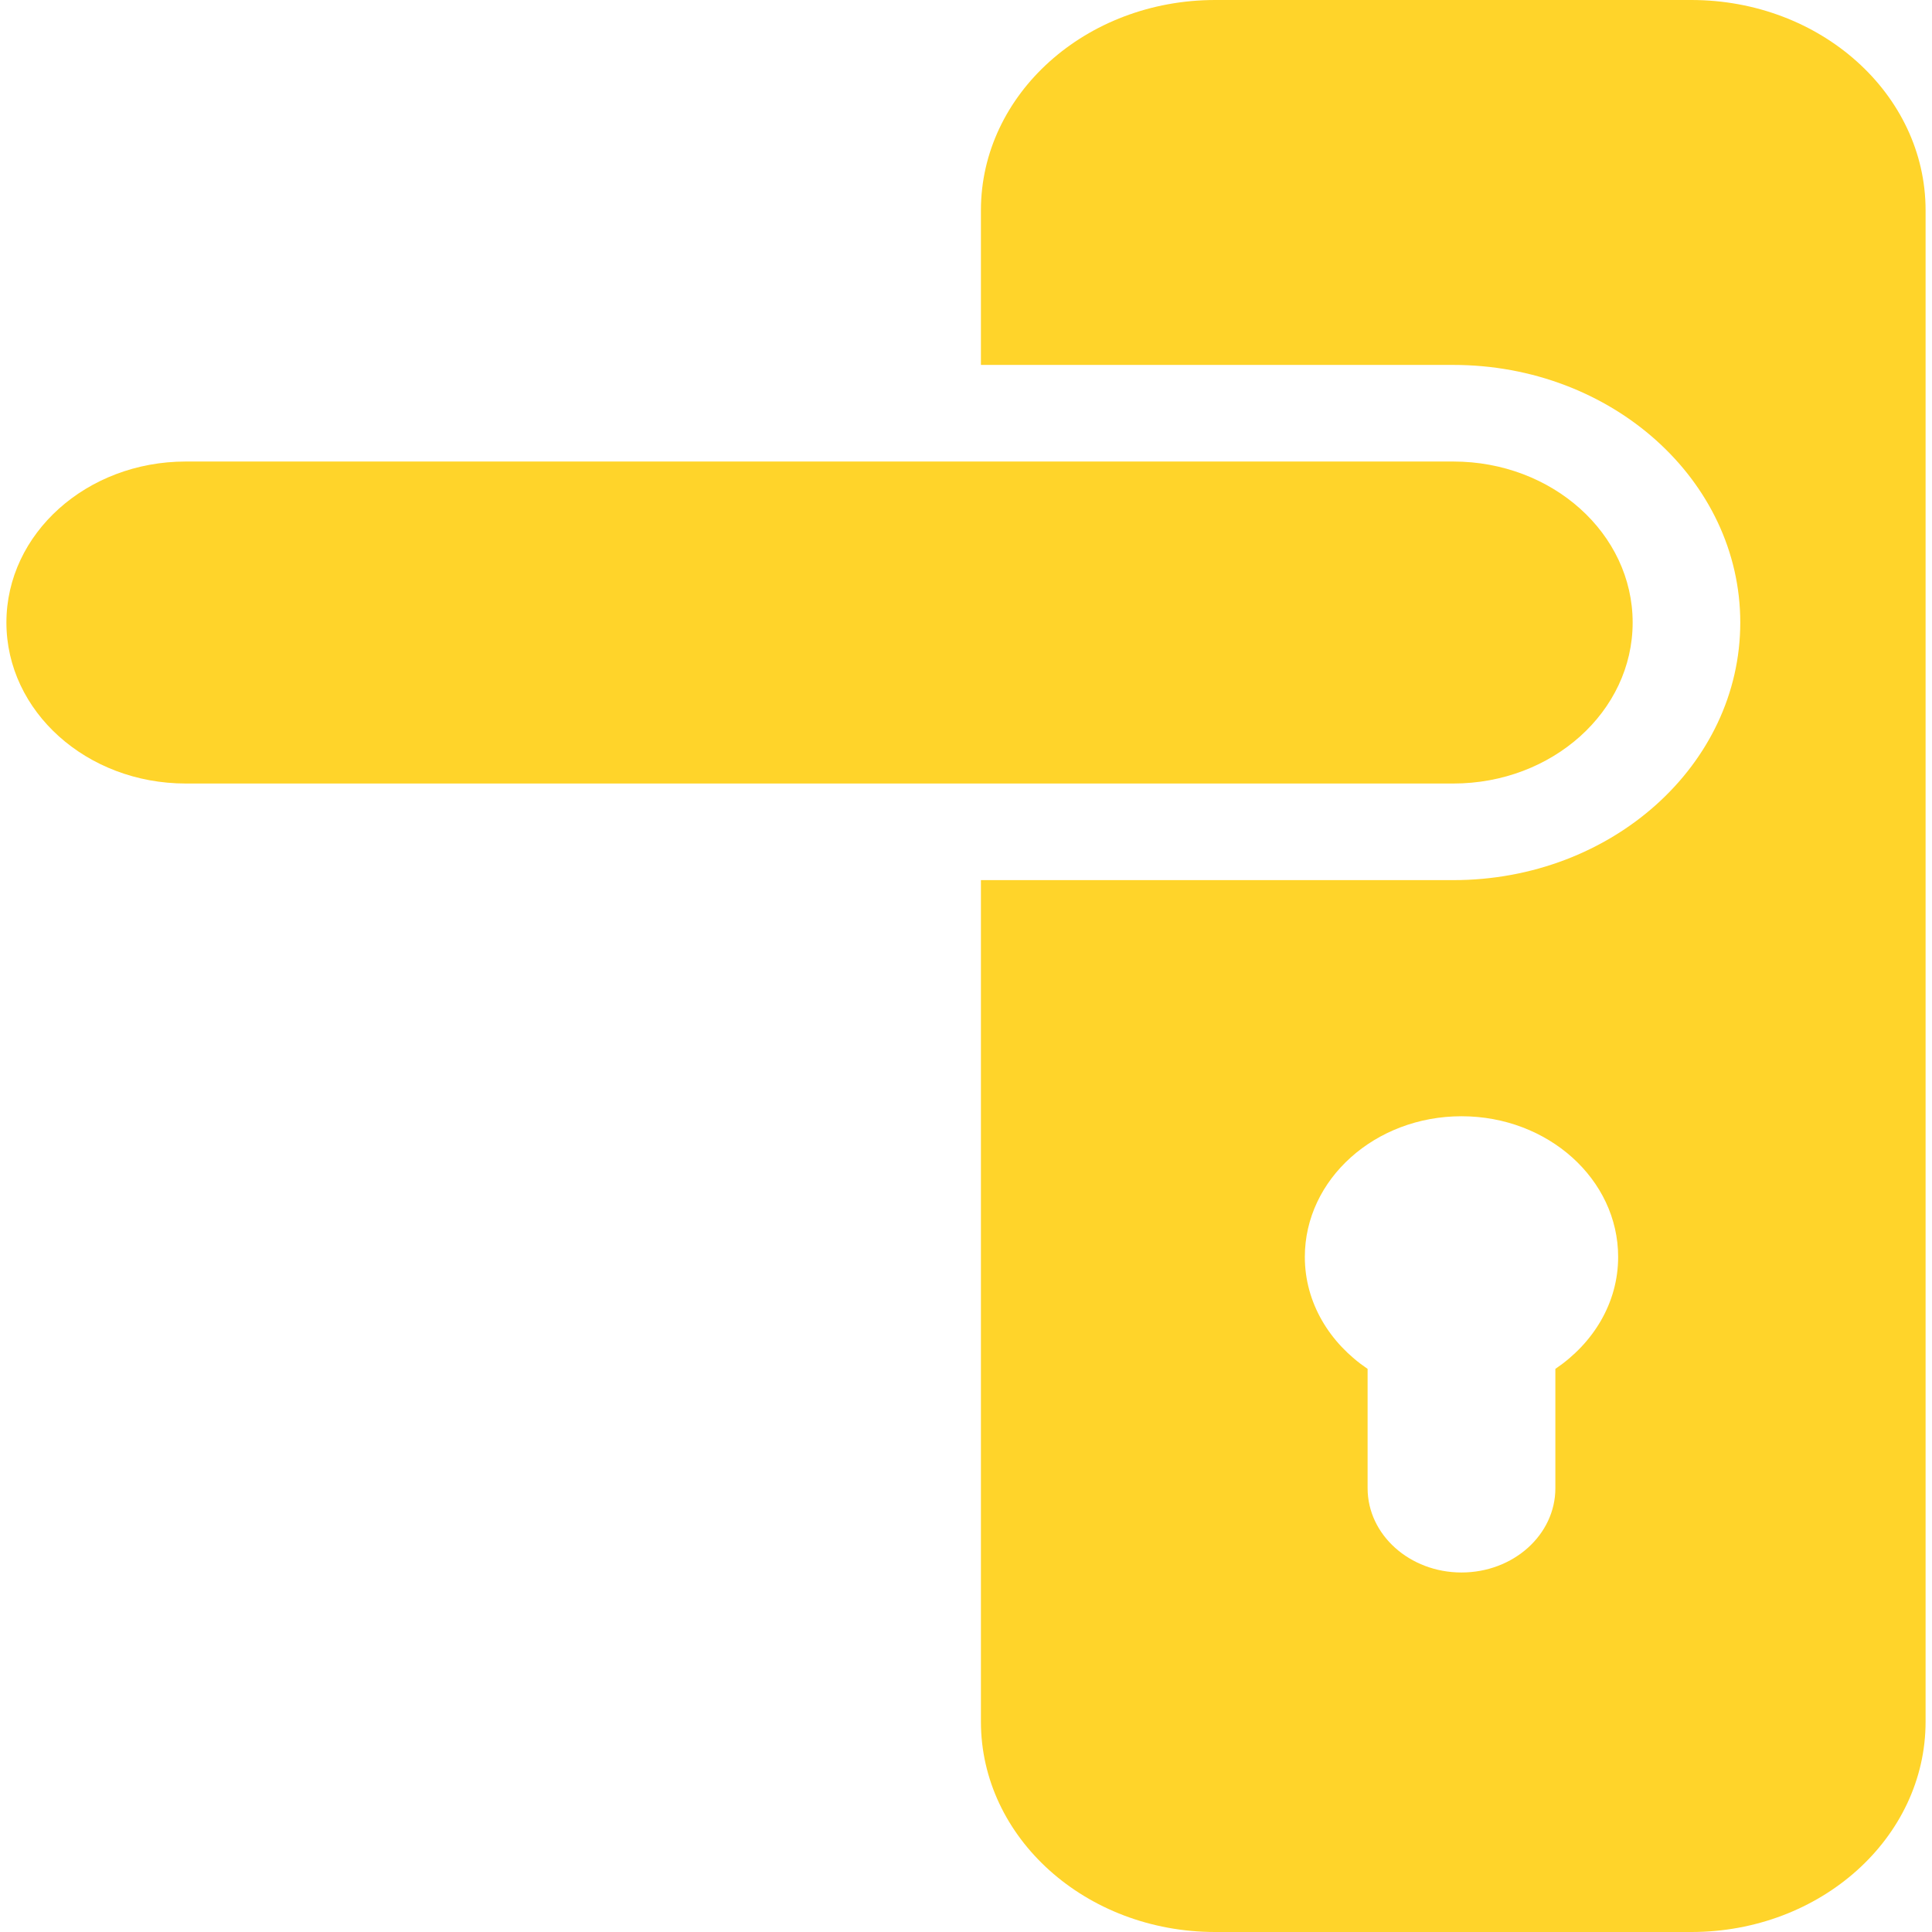
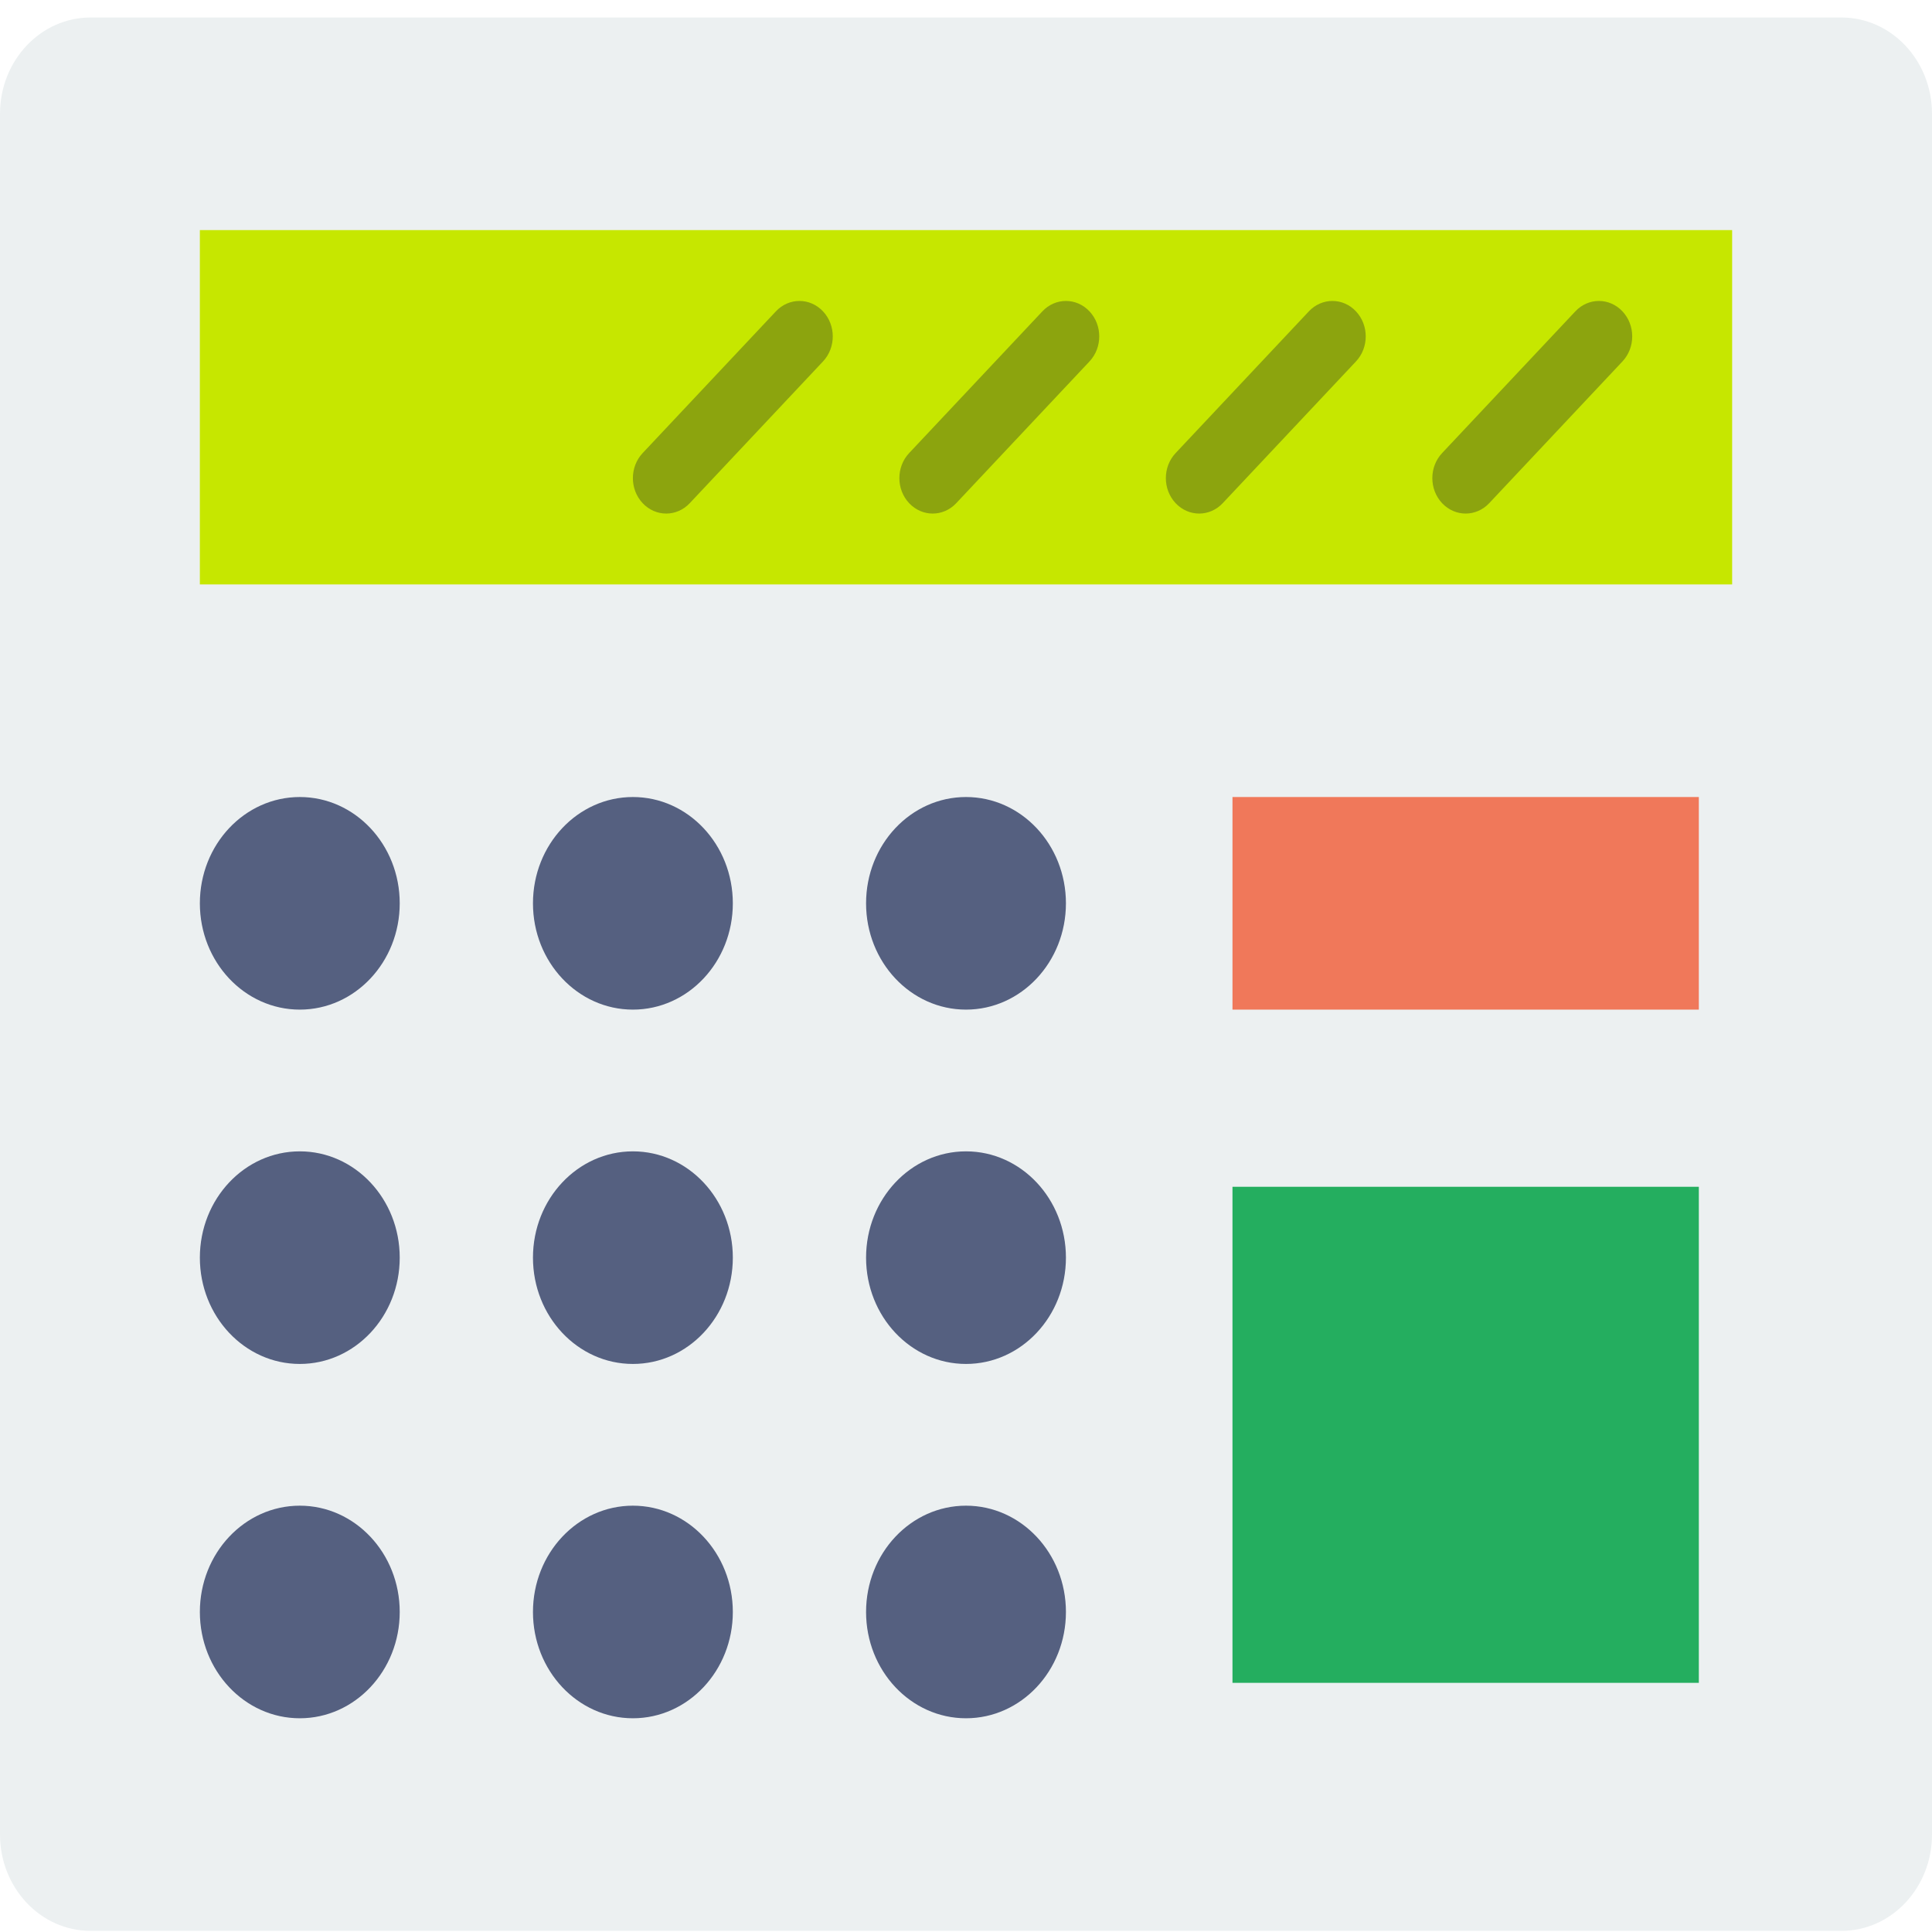
- <svg xmlns="http://www.w3.org/2000/svg" version="1.1" id="Capa_1" x="0px" y="0px" viewBox="0 0 473.506 473.506" style="enable-background:new 0 0 473.506 473.506;" xml:space="preserve" width="512px" height="512px">
-   <defs id="defs41" />
-   <g id="g3" transform="matrix(1.114051,0,0,1,-27.00175,0)" style="fill:#ffd42a">
-     <path d="M 396.314,0 291.578,0 c -28.469,0 -51.542,23.074 -51.542,51.543 l 0,37.895 103.918,0 c 34.866,0 63.135,28.269 63.135,63.135 0,34.865 -28.268,63.134 -63.135,63.134 l -103.918,0 0,206.257 c 0,28.469 23.073,51.543 51.542,51.543 l 104.736,0 c 28.469,0 51.543,-23.074 51.543,-51.543 l 0,-370.421 C 447.857,23.074 424.783,0 396.314,0 Z m -29.903,335.493 0,29.247 c 0,11.405 -9.232,20.654 -20.652,20.654 -11.407,0 -20.655,-9.249 -20.655,-20.654 l 0,-29.247 c -8.353,-6.29 -13.81,-16.185 -13.81,-27.436 0,-19.028 15.428,-34.48 34.465,-34.48 19.034,0 34.463,15.452 34.463,34.48 0,11.252 -5.456,21.146 -13.811,27.436 z" id="path5" style="fill:#ffd42a" />
-     <path d="m 383.413,152.572 c 0,-21.796 -17.663,-39.459 -39.459,-39.459 l -278.847,0 c -21.796,0 -39.459,17.663 -39.459,39.459 0,21.795 17.663,39.458 39.459,39.458 l 278.847,0 c 21.796,0 39.459,-17.663 39.459,-39.458 z" id="path7" style="fill:#ffd42a" />
+ <svg xmlns="http://www.w3.org/2000/svg" version="1.1" id="Capa_1" x="0px" y="0px" viewBox="0 0 58 58" style="enable-background:new 0 0 58 58;" xml:space="preserve">
+   <defs id="defs77" />
+   <path style="fill:#8CA40E;" d="M48,16c-0.256,0-0.512-0.098-0.707-0.293l-4-4c-0.391-0.391-0.391-1.023,0-1.414s1.023-0.391,1.414,0  l4,4c0.391,0.391,0.391,1.023,0,1.414C48.512,15.902,48.256,16,48,16z" id="path29" />
+   <path style="fill:#8CA40E;" d="M40,16c-0.256,0-0.512-0.098-0.707-0.293l-4-4c-0.391-0.391-0.391-1.023,0-1.414s1.023-0.391,1.414,0  l4,4c0.391,0.391,0.391,1.023,0,1.414C40.512,15.902,40.256,16,40,16z" id="path33" />
+   <path style="fill:#8CA40E;" d="M32,16c-0.256,0-0.512-0.098-0.707-0.293l-4-4c-0.391-0.391-0.391-1.023,0-1.414s1.023-0.391,1.414,0  l4,4c0.391,0.391,0.391,1.023,0,1.414C32.512,15.902,32.256,16,32,16z" id="path37" />
+   <path style="fill:#8CA40E;" d="M24,16c-0.256,0-0.512-0.098-0.707-0.293l-4-4c-0.391-0.391-0.391-1.023,0-1.414s1.023-0.391,1.414,0  l4,4c0.391,0.391,0.391,1.023,0,1.414C24.512,15.902,24.256,16,24,16z" id="path41" />
+   <g id="g4207" transform="matrix(1,0,0,1.063716,0,-1.602009)">
+     <path id="path3" d="M 55.281,56 2.719,56 C 1.217,56 0,54.783 0,53.281 L 0,4.719 C 0,3.217 1.217,2 2.719,2 L 55.282,2 C 56.783,2 58,3.217 58,4.719 l 0,48.563 C 58,54.783 56.783,56 55.281,56 Z" style="fill:#ecf0f1" />
+     <rect id="rect5" height="10" width="46" style="fill:#c6e700" y="8" x="6" />
+     <circle id="circle7" r="3" cy="27" cx="9" style="fill:#556080" />
+     <circle id="circle9" r="3" cy="27" cx="19" style="fill:#556080" />
+     <circle id="circle11" r="3" cy="27" cx="29" style="fill:#556080" />
+     <circle id="circle13" r="3" cy="37" cx="9" style="fill:#556080" />
+     <circle id="circle15" r="3" cy="37" cx="19" style="fill:#556080" />
+     <circle id="circle17" r="3" cy="37" cx="29" style="fill:#556080" />
+     <circle id="circle19" r="3" cy="47" cx="9" style="fill:#556080" />
+     <circle id="circle21" r="3" cy="47" cx="19" style="fill:#556080" />
+     <circle id="circle23" r="3" cy="47" cx="29" style="fill:#556080" />
+     <rect id="rect25" height="14" width="14" style="fill:#24ae5f" y="35" x="37" />
+     <rect id="rect27" height="6" width="14" style="fill:#f0785a" y="24" x="37" />
+     <path id="path31" d="m 44,16 c -0.256,0 -0.512,-0.098 -0.707,-0.293 -0.391,-0.391 -0.391,-1.023 0,-1.414 l 4,-4 c 0.391,-0.391 1.023,-0.391 1.414,0 0.391,0.391 0.391,1.023 0,1.414 l -4,4 C 44.512,15.902 44.256,16 44,16 Z" style="fill:#8ca40e" />
+     <path id="path35" d="m 36,16 c -0.256,0 -0.512,-0.098 -0.707,-0.293 -0.391,-0.391 -0.391,-1.023 0,-1.414 l 4,-4 c 0.391,-0.391 1.023,-0.391 1.414,0 0.391,0.391 0.391,1.023 0,1.414 l -4,4 C 36.512,15.902 36.256,16 36,16 Z" style="fill:#8ca40e" />
+     <path id="path39" d="m 28,16 c -0.256,0 -0.512,-0.098 -0.707,-0.293 -0.391,-0.391 -0.391,-1.023 0,-1.414 l 4,-4 c 0.391,-0.391 1.023,-0.391 1.414,0 0.391,0.391 0.391,1.023 0,1.414 l -4,4 C 28.512,15.902 28.256,16 28,16 Z" style="fill:#8ca40e" />
+     <path id="path43" d="m 20,16 c -0.256,0 -0.512,-0.098 -0.707,-0.293 -0.391,-0.391 -0.391,-1.023 0,-1.414 l 4,-4 c 0.391,-0.391 1.023,-0.391 1.414,0 0.391,0.391 0.391,1.023 0,1.414 l -4,4 C 20.512,15.902 20.256,16 20,16 Z" style="fill:#8ca40e" />
  </g>
-   <g id="g9" />
-   <g id="g11" />
-   <g id="g13" />
-   <g id="g15" />
-   <g id="g17" />
-   <g id="g19" />
-   <g id="g21" />
-   <g id="g23" />
-   <g id="g25" />
-   <g id="g27" />
-   <g id="g29" />
-   <g id="g31" />
-   <g id="g33" />
-   <g id="g35" />
-   <g id="g37" />
+   <g id="g45" />
+   <g id="g47" />
+   <g id="g49" />
+   <g id="g51" />
+   <g id="g53" />
+   <g id="g55" />
+   <g id="g57" />
+   <g id="g59" />
+   <g id="g61" />
+   <g id="g63" />
+   <g id="g65" />
+   <g id="g67" />
+   <g id="g69" />
+   <g id="g71" />
+   <g id="g73" />
</svg>
